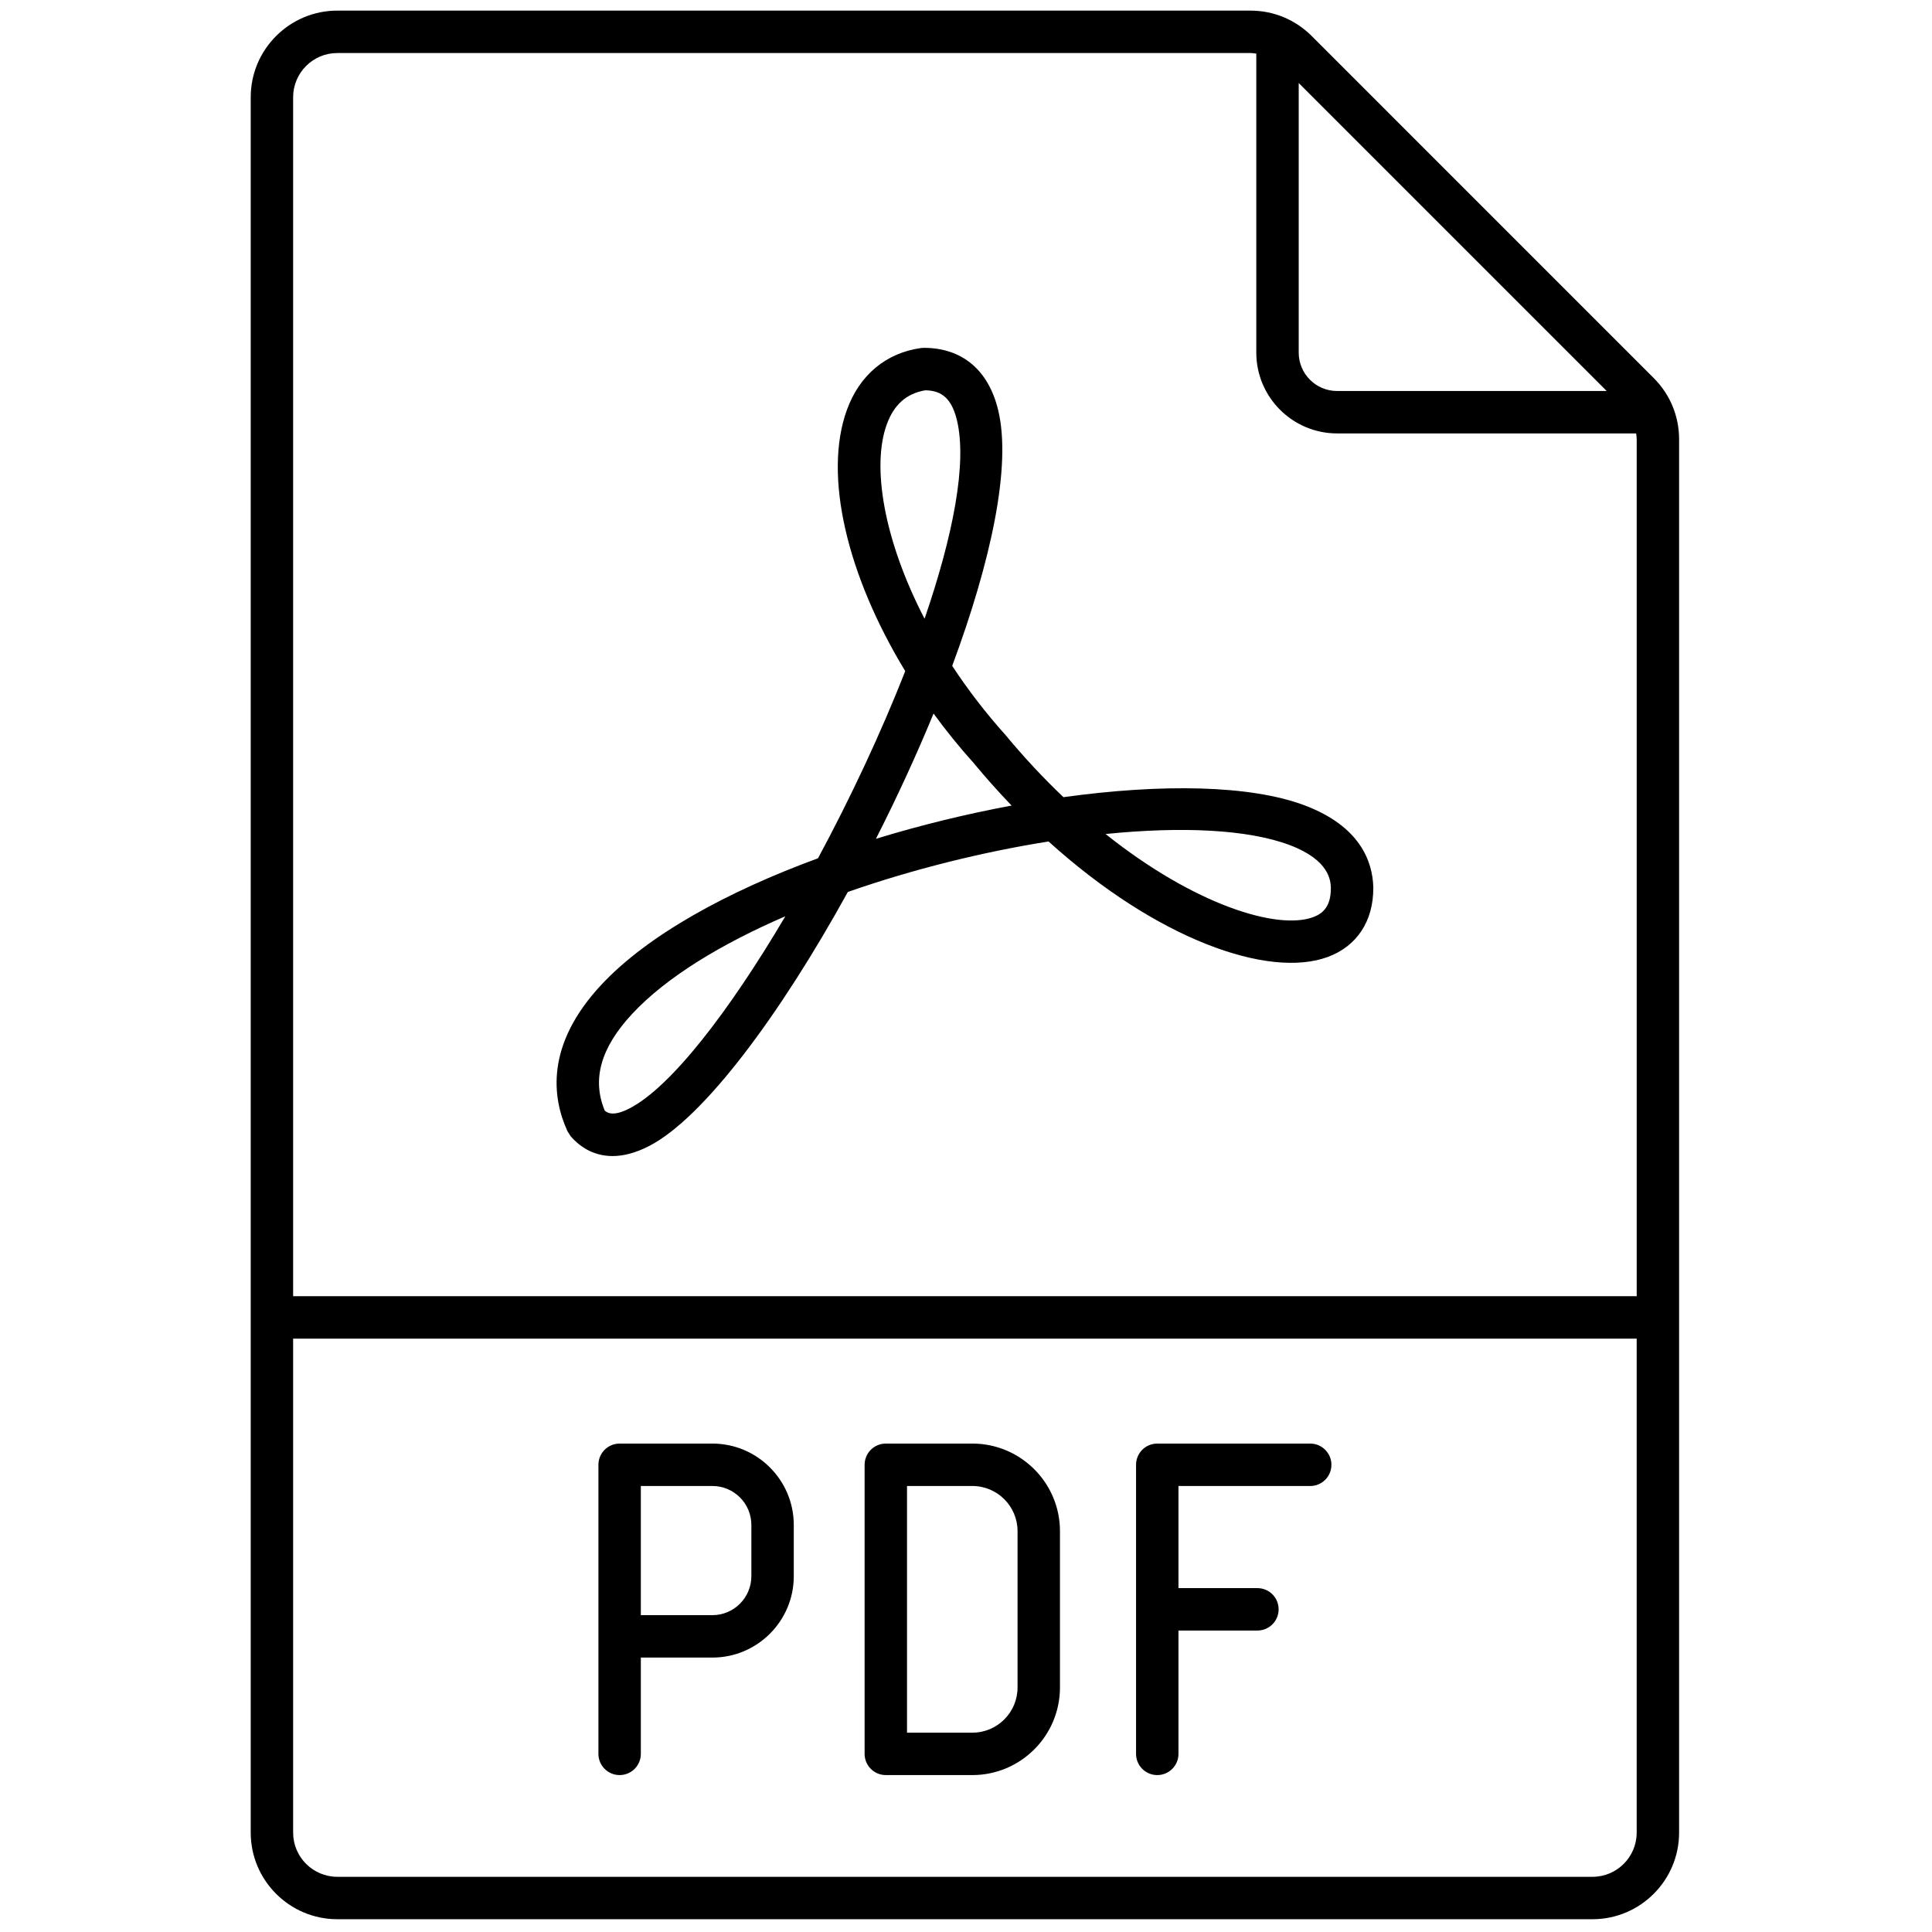
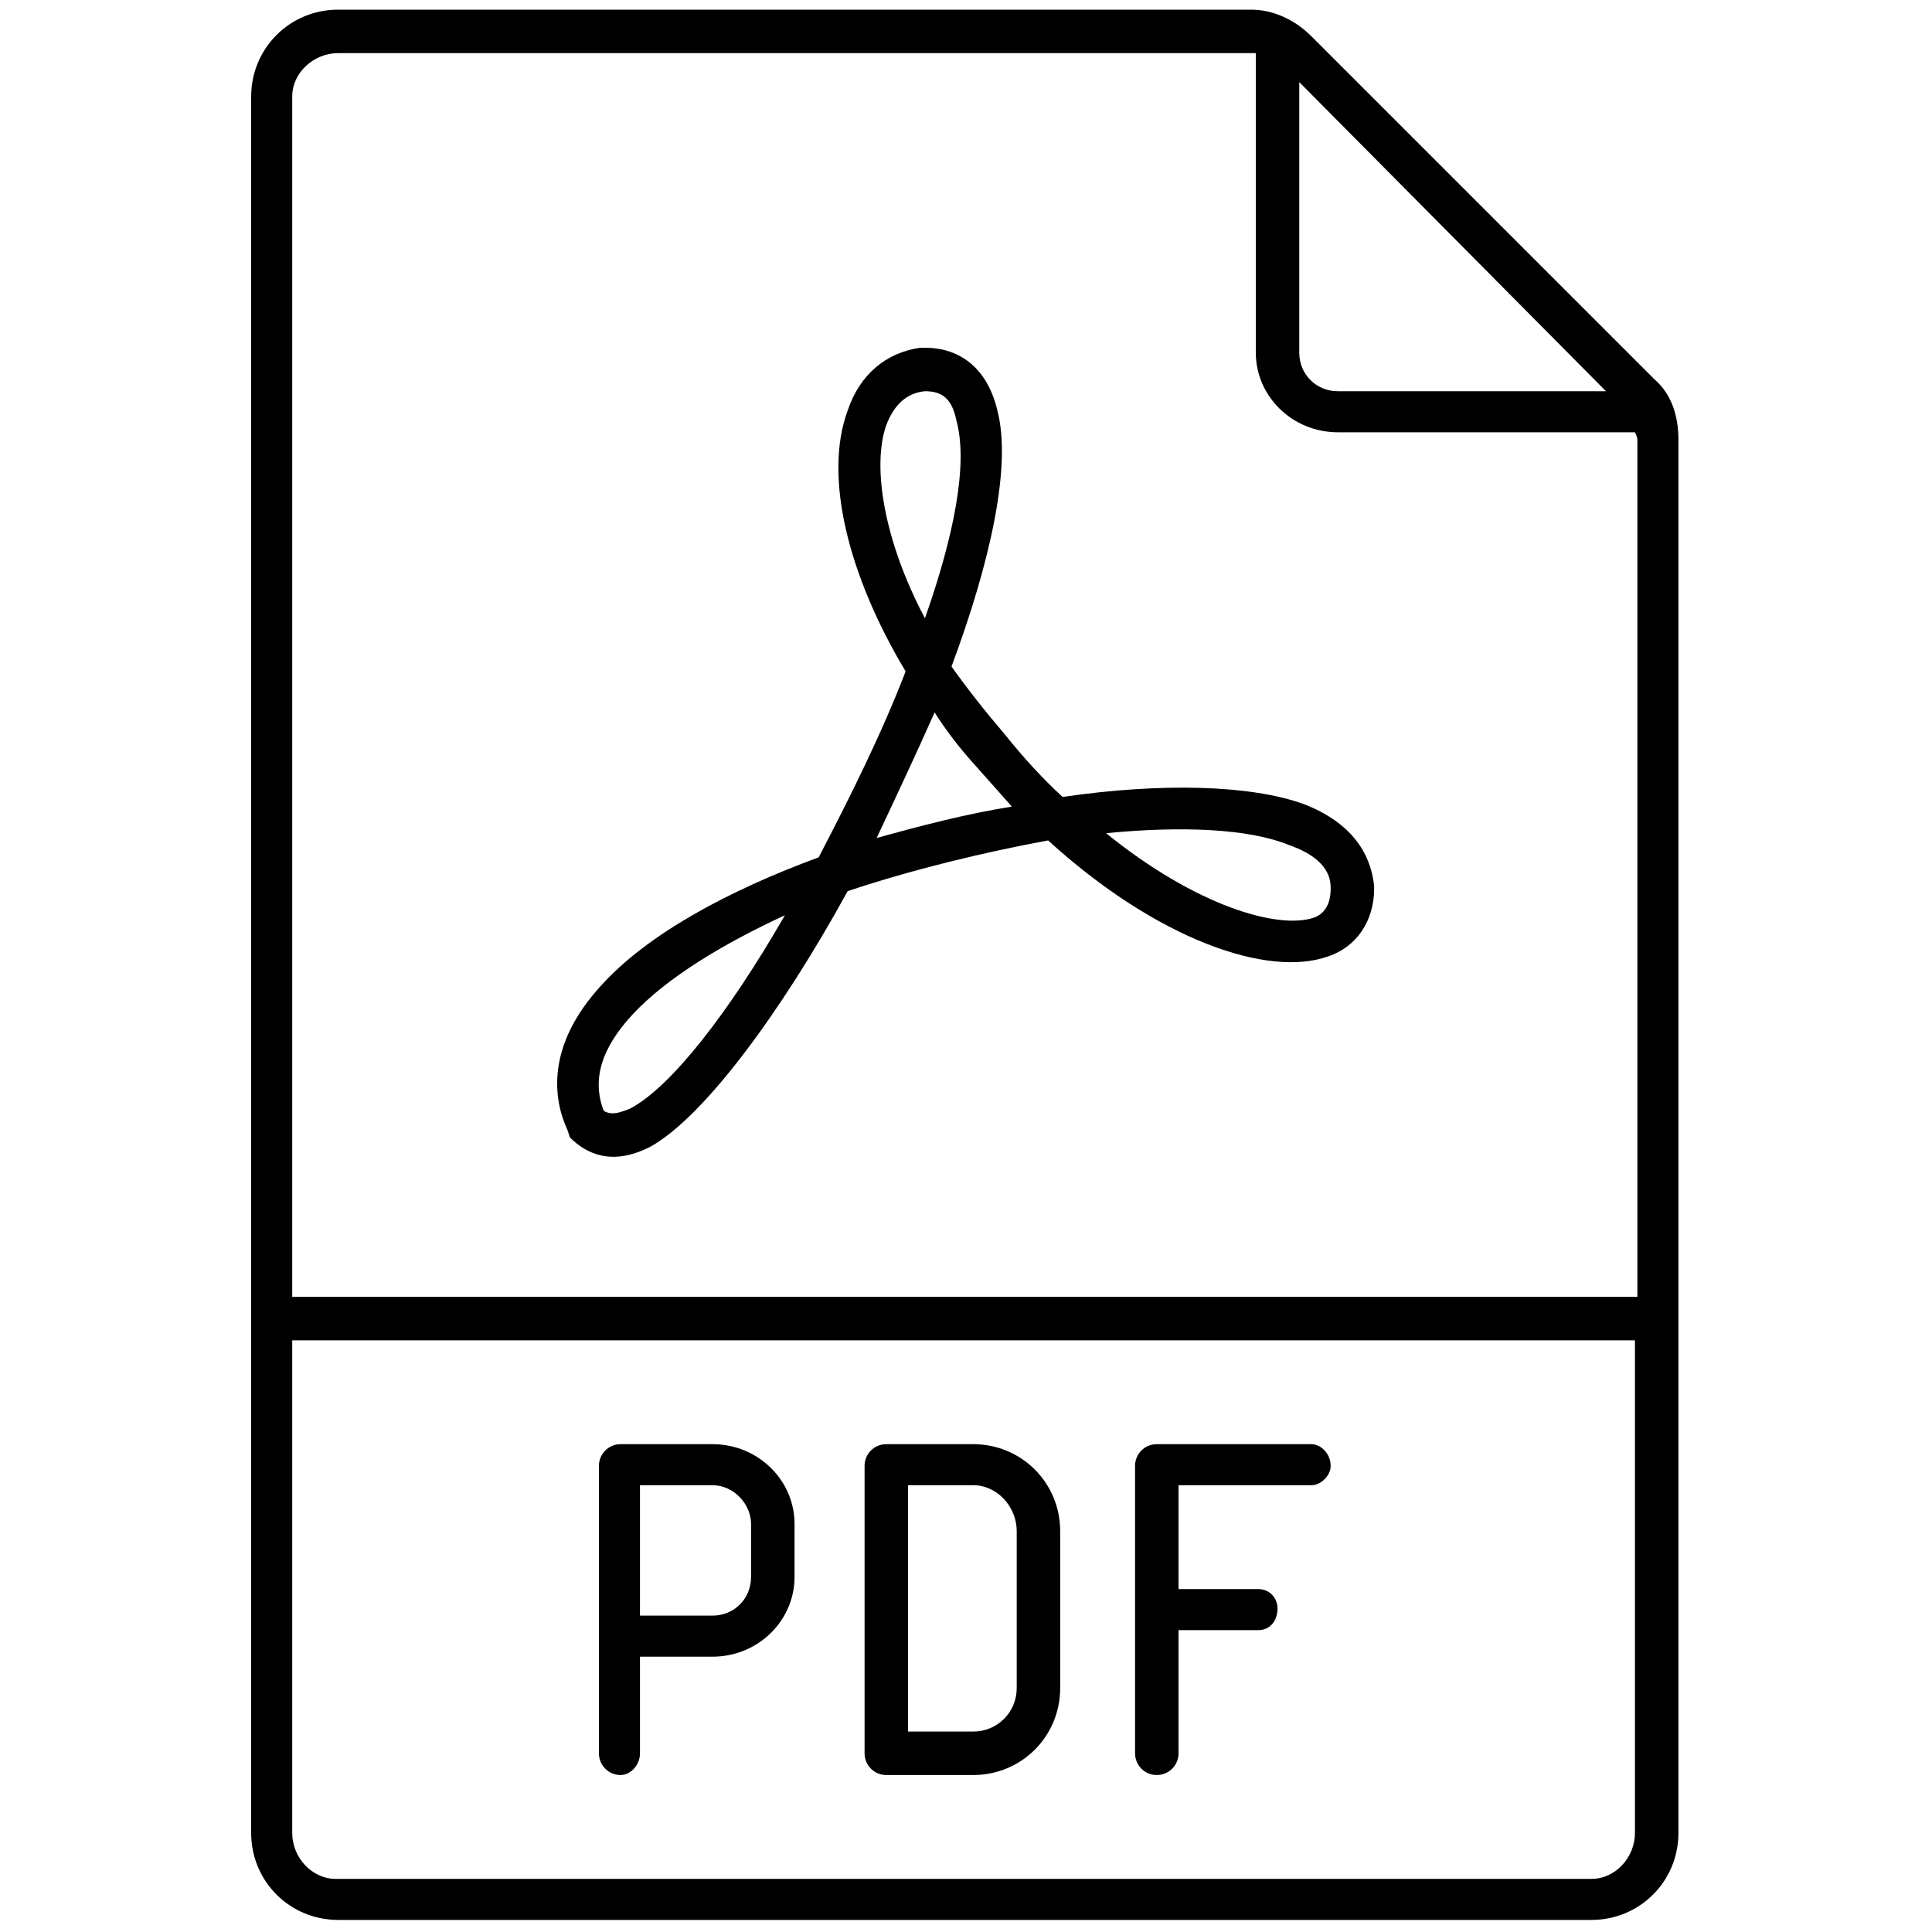
- <svg xmlns="http://www.w3.org/2000/svg" version="1.1" width="256" height="256" viewBox="0 0 256 256" xml:space="preserve">
-   <g style="stroke: none; stroke-width: 0; stroke-dasharray: none; stroke-linecap: butt; stroke-linejoin: miter; stroke-miterlimit: 10; fill: none; fill-rule: nonzero; opacity: 1;" transform="translate(1.406593 1.406593) scale(2.81 2.81)">
-     <path d="M 28.384 54.013 c -0.975 0 -1.617 -0.521 -1.969 -0.927 l -0.153 -0.237 c -0.731 -1.587 -1.05 -4.074 1.585 -6.904 c 2.191 -2.352 5.948 -4.403 10.226 -5.974 c 1.533 -2.849 2.967 -5.907 4.113 -8.825 c -2.735 -4.496 -3.877 -9.224 -2.75 -12.321 c 0.598 -1.644 1.835 -2.678 3.484 -2.913 l 0.141 -0.01 c 1.802 0 3.046 1.04 3.505 2.927 c 0.643 2.649 -0.341 7.154 -2.165 12.069 c 0.722 1.102 1.562 2.202 2.52 3.269 c 0.895 1.08 1.81 2.053 2.725 2.923 c 4.618 -0.64 8.813 -0.58 11.377 0.388 c 2.61 0.985 3.199 2.638 3.234 3.852 v 0.02 c 0.013 1.579 -0.773 2.774 -2.158 3.279 c -2.785 1.017 -8.033 -0.816 -13.155 -5.45 c -3.123 0.496 -6.419 1.315 -9.465 2.381 c -3.188 5.785 -6.785 10.645 -9.375 11.982 C 29.443 53.882 28.872 54.013 28.384 54.013 z M 28.016 51.87 c 0.16 0.141 0.458 0.261 1.17 -0.105 c 1.955 -1.009 4.701 -4.577 7.346 -9.059 c -3.032 1.31 -5.612 2.874 -7.222 4.602 C 27.828 48.9 27.403 50.395 28.016 51.87 z M 51.633 38.827 c 4.195 3.348 8.097 4.538 9.778 3.923 c 0.396 -0.145 0.85 -0.432 0.845 -1.375 c -0.01 -0.337 -0.058 -1.316 -1.94 -2.026 C 58.329 38.6 55.191 38.467 51.633 38.827 z M 43.521 33.146 c -0.81 1.969 -1.731 3.967 -2.717 5.907 c 2.102 -0.644 4.271 -1.172 6.397 -1.567 c -0.606 -0.631 -1.206 -1.302 -1.795 -2.013 C 44.731 34.722 44.101 33.943 43.521 33.146 z M 43.132 17.904 c -0.882 0.147 -1.477 0.673 -1.816 1.605 c -0.719 1.975 -0.145 5.453 1.781 9.167 c 1.34 -3.902 2.018 -7.339 1.524 -9.374 C 44.334 18.119 43.742 17.917 43.132 17.904 z" style="stroke: none; stroke-width: 1; stroke-dasharray: none; stroke-linecap: butt; stroke-linejoin: miter; stroke-miterlimit: 10; fill: rgb(0,0,0); fill-rule: nonzero; opacity: 1;" transform=" matrix(1 0 0 1 0 0) " stroke-linecap="round" />
-     <path d="M 77.481 17.327 L 61.351 1.196 C 60.579 0.425 59.555 0 58.464 0 H 15.405 c -2.251 0 -4.083 1.832 -4.083 4.083 v 81.834 c 0 2.251 1.832 4.083 4.083 4.083 h 59.189 c 2.251 0 4.083 -1.832 4.083 -4.083 V 20.214 C 78.678 19.124 78.253 18.099 77.481 17.327 z M 75.263 17.937 H 62.55 c -0.998 0 -1.81 -0.812 -1.81 -1.809 V 3.414 L 75.263 17.937 z M 15.405 2 h 43.059 c 0.094 0 0.185 0.015 0.276 0.027 v 14.101 c 0 2.1 1.709 3.809 3.81 3.809 h 14.1 c 0.013 0.092 0.028 0.184 0.028 0.277 v 40.408 H 13.322 V 4.083 C 13.322 2.935 14.257 2 15.405 2 z M 74.595 88 H 15.405 c -1.148 0 -2.083 -0.935 -2.083 -2.083 V 62.622 h 63.355 v 23.295 C 76.678 87.065 75.743 88 74.595 88 z" style="stroke: none; stroke-width: 1; stroke-dasharray: none; stroke-linecap: butt; stroke-linejoin: miter; stroke-miterlimit: 10; fill: rgb(0,0,0); fill-rule: nonzero; opacity: 1;" transform=" matrix(1 0 0 1 0 0) " stroke-linecap="round" />
-     <path d="M 33.092 67.571 h -4.374 c -0.552 0 -1 0.447 -1 1 v 8.091 v 5.541 c 0 0.553 0.448 1 1 1 s 1 -0.447 1 -1 v -4.541 h 3.374 c 2.117 0 3.838 -1.722 3.838 -3.838 v -2.415 C 36.93 69.293 35.208 67.571 33.092 67.571 z M 34.93 73.824 c 0 1.014 -0.825 1.838 -1.838 1.838 h -3.374 v -6.091 h 3.374 c 1.014 0 1.838 0.824 1.838 1.838 V 73.824 z" style="stroke: none; stroke-width: 1; stroke-dasharray: none; stroke-linecap: butt; stroke-linejoin: miter; stroke-miterlimit: 10; fill: rgb(0,0,0); fill-rule: nonzero; opacity: 1;" transform=" matrix(1 0 0 1 0 0) " stroke-linecap="round" />
-     <path d="M 45.351 83.203 H 41.27 c -0.552 0 -1 -0.447 -1 -1 V 68.571 c 0 -0.553 0.448 -1 1 -1 h 4.082 c 2.278 0 4.13 1.853 4.13 4.13 v 7.371 C 49.481 81.35 47.629 83.203 45.351 83.203 z M 42.27 81.203 h 3.082 c 1.174 0 2.13 -0.956 2.13 -2.131 v -7.371 c 0 -1.175 -0.956 -2.13 -2.13 -2.13 H 42.27 V 81.203 z" style="stroke: none; stroke-width: 1; stroke-dasharray: none; stroke-linecap: butt; stroke-linejoin: miter; stroke-miterlimit: 10; fill: rgb(0,0,0); fill-rule: nonzero; opacity: 1;" transform=" matrix(1 0 0 1 0 0) " stroke-linecap="round" />
-     <path d="M 61.282 67.571 H 54.07 c -0.553 0 -1 0.447 -1 1 v 13.632 c 0 0.553 0.447 1 1 1 s 1 -0.447 1 -1 v -5.816 h 3.723 c 0.553 0 1 -0.447 1 -1 s -0.447 -1 -1 -1 H 55.07 v -4.815 h 6.212 c 0.553 0 1 -0.447 1 -1 S 61.835 67.571 61.282 67.571 z" style="stroke: none; stroke-width: 1; stroke-dasharray: none; stroke-linecap: butt; stroke-linejoin: miter; stroke-miterlimit: 10; fill: rgb(0,0,0); fill-rule: nonzero; opacity: 1;" transform=" matrix(1 0 0 1 0 0) " stroke-linecap="round" />
+ <svg xmlns="http://www.w3.org/2000/svg" version="1.2" viewBox="0 0 80 80" width="80" height="80">
+   <style>
+ 		.s0 { fill: #000000 } 
+ 	</style>
+   <g>
+     <path class="s0" d="m25.4 47.9c-0.9 0-1.5-0.5-1.8-0.8l-0.1-0.3c-0.6-1.3-0.9-3.5 1.4-6 1.9-2.1 5.2-3.9 9-5.3 1.3-2.5 2.6-5.1 3.6-7.7-2.4-4-3.4-8.1-2.4-10.8 0.5-1.5 1.6-2.4 3-2.6h0.2c1.5 0 2.6 0.9 3 2.6 0.6 2.3-0.3 6.3-1.9 10.6q1 1.4 2.2 2.8 1.2 1.5 2.4 2.6c4.1-0.6 7.8-0.5 10 0.3 2.3 0.9 2.8 2.4 2.9 3.4v0.1c0 1.3-0.7 2.4-1.9 2.8-2.5 0.9-7.1-0.7-11.6-4.8-2.7 0.5-5.6 1.2-8.3 2.1-2.8 5.1-6 9.4-8.2 10.6-0.6 0.3-1.1 0.4-1.5 0.4zm-0.4-1.9c0.2 0.1 0.4 0.2 1.1-0.1 1.7-0.9 4.1-4 6.4-8-2.6 1.2-4.9 2.6-6.3 4.1-1.3 1.4-1.7 2.7-1.2 4zm20.8-11.5c3.7 3 7.1 4 8.6 3.5 0.3-0.1 0.7-0.4 0.7-1.2 0-0.3 0-1.2-1.7-1.8-1.7-0.7-4.5-0.8-7.6-0.5zm-7.1-5c-0.8 1.8-1.6 3.5-2.4 5.2 1.8-0.5 3.7-1 5.6-1.3q-0.8-0.9-1.6-1.8-0.9-1-1.6-2.1zm-0.4-13.3q-1.1 0.1-1.6 1.4c-0.6 1.7-0.1 4.8 1.6 8 1.2-3.4 1.8-6.4 1.3-8.2-0.2-1-0.7-1.2-1.3-1.2z" />
+     <path class="s0" d="m68.5 15.7l-14.2-14.2c-0.7-0.7-1.6-1.1-2.5-1.1h-37.8c-2 0-3.6 1.6-3.6 3.6v71.9c0 2 1.6 3.6 3.6 3.6h51.9c2 0 3.6-1.6 3.6-3.6v-57.7c0-1-0.3-1.9-1-2.5zm-54.5-13.5h37.8q0.1 0 0.2 0v12.4c0 1.8 1.5 3.3 3.4 3.3h12.3q0.1 0.2 0.1 0.3v35.5h-55.7v-49.7c0-1 0.9-1.8 1.9-1.8zm52.5 14h-11.1c-0.9 0-1.6-0.7-1.6-1.6v-11.2zm-0.6 61.6h-52c-1 0-1.8-0.9-1.8-1.9v-20.4h55.6v20.4c0 1-0.8 1.9-1.8 1.9z" />
+     <path class="s0" d="m29.5 59.8h-3.8c-0.5 0-0.9 0.4-0.9 0.9v7.1 4.8c0 0.5 0.4 0.9 0.9 0.9 0.4 0 0.8-0.4 0.8-0.9v-4h3c1.9 0 3.4-1.5 3.4-3.3v-2.2c0-1.8-1.5-3.3-3.4-3.3zm1.6 5.5c0 0.9-0.7 1.6-1.6 1.6h-3v-5.4h3c0.9 0 1.6 0.8 1.6 1.6z" />
+     <path class="s0" d="m40.3 73.5h-3.6c-0.5 0-0.9-0.4-0.9-0.9v-11.9c0-0.5 0.4-0.9 0.9-0.9h3.6c2 0 3.6 1.6 3.6 3.6v6.5c0 2-1.6 3.6-3.6 3.6zm-2.7-1.8h2.7c1 0 1.8-0.8 1.8-1.8v-6.5c0-1-0.8-1.9-1.8-1.9h-2.7z" />
+     <path class="s0" d="m54.3 59.8h-6.4c-0.5 0-0.9 0.4-0.9 0.9v11.9c0 0.5 0.4 0.9 0.9 0.9 0.5 0 0.9-0.4 0.9-0.9v-5.1h3.3c0.5 0 0.8-0.4 0.8-0.9 0-0.4-0.3-0.8-0.8-0.8h-3.3v-4.3h5.5c0.4 0 0.8-0.4 0.8-0.8 0-0.5-0.4-0.9-0.8-0.9z" />
  </g>
</svg>
